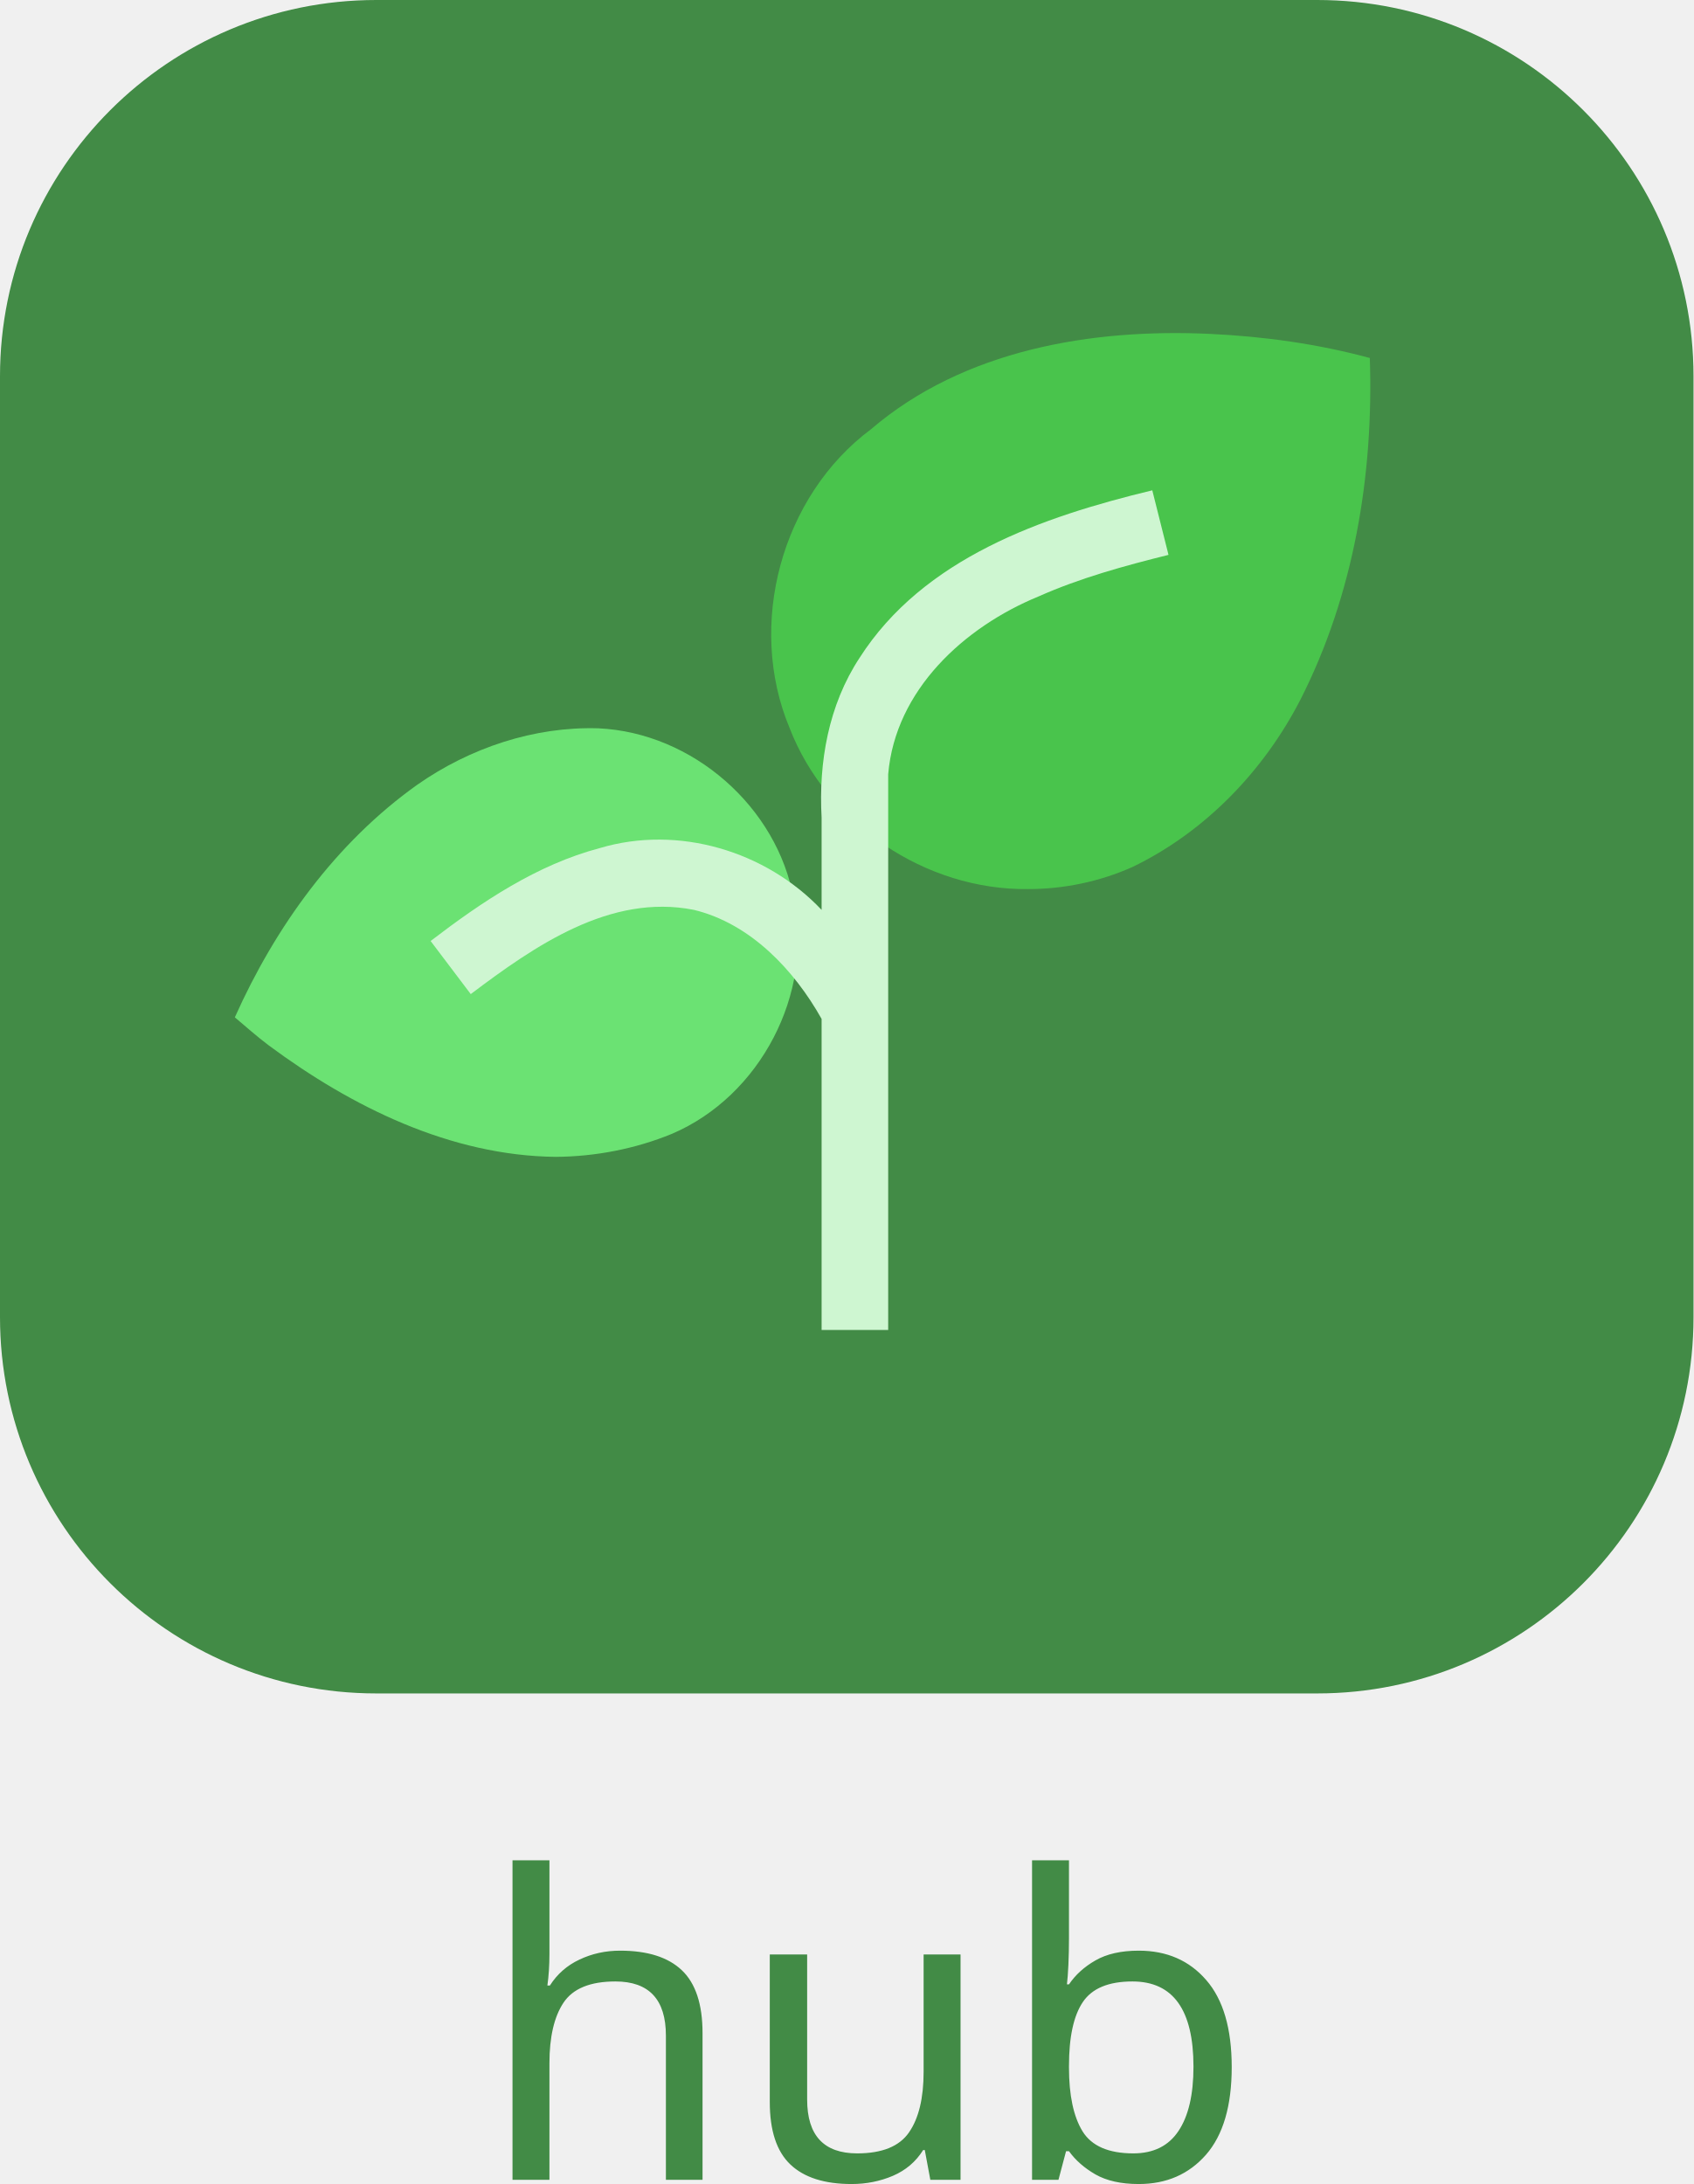
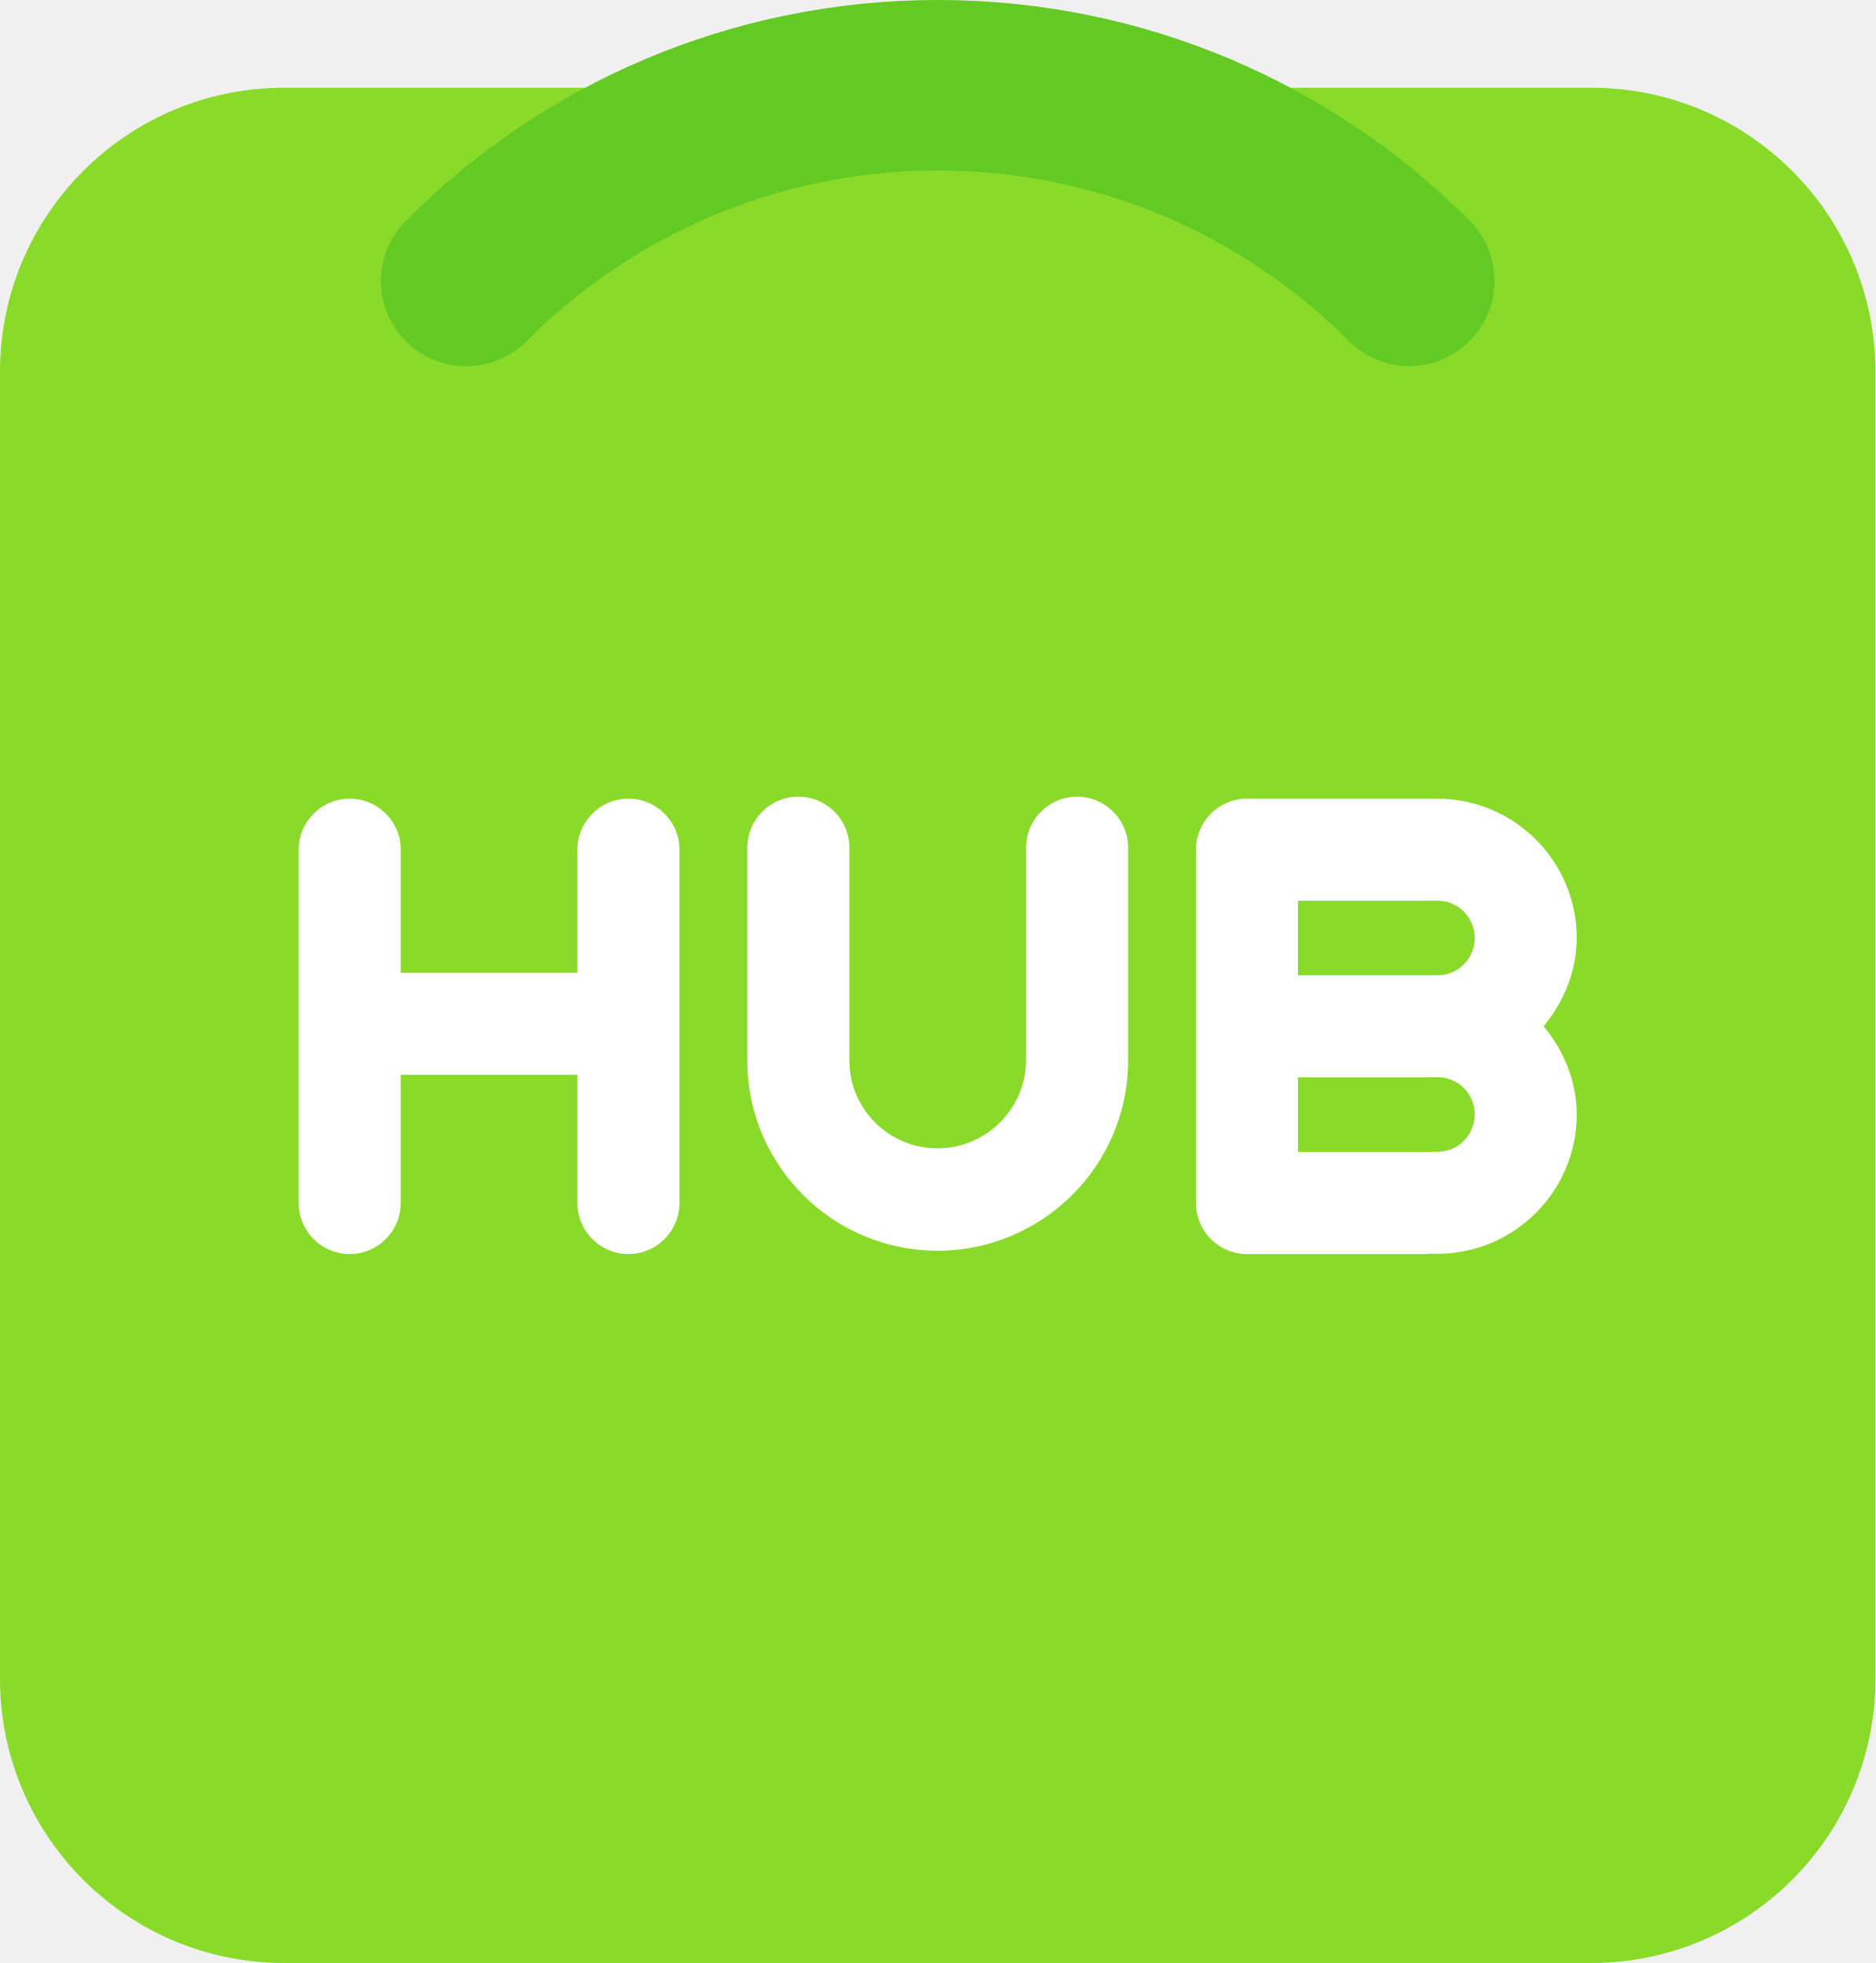
- <svg xmlns="http://www.w3.org/2000/svg" version="1.1" id="svg2" xml:space="preserve" width="241.736" height="311.766" viewBox="0 0 241.736 311.766">
-   <defs id="defs6">
-     <clipPath clipPathUnits="userSpaceOnUse" id="clipPath18">
-       <path d="M 0,600 H 1000 V 0 H 0 Z" id="path16" />
+ <svg xmlns="http://www.w3.org/2000/svg" width="330" height="345.438" viewBox="0 0 87.313 91.397" version="1.1" id="svg4635">
+   <defs id="defs4629">
+     <clipPath clipPathUnits="userSpaceOnUse" id="clipPath1252-5-8">
+       <g id="g1262-5-5" transform="matrix(0.9999989,0,0,0.9999998,279.1917,438.7826)" style="stroke-width:1">
+         <g transform="translate(-25.731,-0.1322636)" id="g1258-4-1" style="stroke-width:1">
+           <g id="g1256-7-2" transform="translate(-95.25)" style="stroke-width:1">
+             <path id="path1254-6-9" d="m 1501.185,130.703 h 60.854 c 7.329,0 13.229,5.9 13.229,13.229 v 60.854 c 0,7.329 -5.9,13.229 -13.229,13.229 h -60.854 c -7.329,0 -13.229,-5.9 -13.229,-13.229 v -60.854 c 0,-7.329 5.9,-13.229 13.229,-13.229 z" style="opacity:1;vector-effect:none;fill:#6d4eff;fill-opacity:1;stroke:none;stroke-width:3.969;stroke-linecap:butt;stroke-linejoin:miter;stroke-miterlimit:4;stroke-dasharray:none;stroke-dashoffset:0;stroke-opacity:1;paint-order:normal" />
+           </g>
+         </g>
+         <g style="stroke-width:0.987" transform="matrix(1.013147,0,0,1.013147,-144.0135,-2.290594)" id="g1260-5-7" />
+       </g>
    </clipPath>
  </defs>
-   <g id="g10" transform="matrix(1.333333,0,0,-1.333333,-564.12,532.6969)">
-     <g id="g869" transform="translate(-3.42122)">
-       <g transform="translate(16.66187,-20.62898)" id="g12">
-         <g clip-path="url(#clipPath18)" id="g14">
-           <g transform="translate(591.1514,279.1377)" id="g20">
-             <path id="path22" style="fill:#428b46;fill-opacity:1;fill-rule:nonzero;stroke:none" d="m 0,0 c 0,-22.25 -18.04,-40.289 -40.29,-40.289 h -100.723 c -22.25,0 -40.289,18.039 -40.289,40.289 v 100.725 c 0,22.251 18.039,40.289 40.289,40.289 H -40.29 C -18.04,141.014 0,122.976 0,100.725 Z" />
-           </g>
-           <g transform="translate(469.3467,296.2959)" id="g24">
-             <path id="path26" d="m 0,0 c -11.269,0.12 -21.847,5.349 -30.73,11.937 -1.256,0.942 -2.426,1.989 -3.626,3 4.34,9.705 10.817,18.703 19.542,24.91 5.619,3.931 12.488,6.244 19.368,6.035 C 14.628,45.422 23.744,37.473 25.489,27.525 27.621,17.472 21.885,6.503 12.445,2.468 8.528,0.856 4.234,0.03 0,0 Z" style="fill:#6be273;fill-opacity:1;fill-rule:nonzero;stroke:none" />
-           </g>
-           <g transform="translate(519.9316,324.9663)" id="g28">
-             <path id="path30" d="m 0,0 c -10.984,-0.147 -21.589,6.987 -25.552,17.247 -4.614,11.048 -0.887,24.827 8.724,31.99 9.931,8.498 23.613,10.798 36.314,10.2 C 25.247,59.165 30.994,58.365 36.566,56.858 36.991,44.328 34.845,31.485 29.122,20.249 25.185,12.612 18.885,6.078 11.114,2.344 7.628,0.796 3.814,-0.003 0,0 Z" style="fill:#49c44c;fill-opacity:1;fill-rule:nonzero;stroke:none" />
-           </g>
-           <g transform="translate(533.21,367.6562)" id="g32">
-             <path id="path34" d="m 0,0 c -11.765,-2.836 -24.493,-7.234 -31.342,-17.941 -3.321,-5.05 -4.389,-11.157 -4.06,-17.102 0,-3.292 0,-6.583 0,-9.875 -5.971,6.313 -15.354,9.113 -23.737,6.618 -6.749,-1.784 -12.644,-5.757 -18.121,-9.95 1.432,-1.895 2.864,-3.791 4.296,-5.686 6.792,5.122 14.921,10.803 23.889,9.019 6.064,-1.463 10.749,-6.456 13.673,-11.677 0,-11.1 0,-22.199 0,-33.299 2.376,0 4.752,0 7.128,0 0,19.83 0,39.66 0,59.49 0.759,9.02 8.133,15.772 16.092,19.04 C -7.719,-9.378 -2.993,-8.086 1.736,-6.91 1.157,-4.607 0.579,-2.303 0,0 Z" style="fill:#cef6d1;fill-opacity:1;fill-rule:nonzero;stroke:none" />
-           </g>
-         </g>
+   <g id="layer1" transform="translate(-27.40325,-138.6645)">
+     <g transform="translate(-147.6983,214.874)" id="g1995-3">
+       <rect rx="13.229" style="opacity:1;vector-effect:none;fill:#89da29;fill-opacity:1;stroke:none;stroke-width:0.265px;stroke-linecap:butt;stroke-linejoin:miter;stroke-miterlimit:4;stroke-dasharray:none;stroke-dashoffset:0;stroke-opacity:1;paint-order:normal" id="rect1094-7" width="87.312" height="87.312" x="175.102" y="-72.125" ry="13.229" />
+       <path transform="matrix(-1,0,0,1,1908.579,-641.4787)" style="opacity:1;vector-effect:none;fill:#63c923;fill-opacity:1;stroke:none;stroke-width:3.969;stroke-linecap:butt;stroke-linejoin:miter;stroke-miterlimit:4;stroke-dasharray:none;stroke-dashoffset:0;stroke-opacity:1;paint-order:normal" clip-path="url(#clipPath1252-5-8)" d="m 1733.477,669.234 c -27.285,-0.125 -54.571,-1.069 -87.312,0 v -23.687 c 43.656,0.205 54.57,-16.166 87.707,-15.981 -0.395,18.871 -0.395,27.099 -0.395,39.667 z" id="path1105-9" />
+       <path id="circle1098-0" d="m 1733.477,669.234 c -27.285,-0.125 -54.571,-1.069 -87.312,0 v -23.687 c 43.656,0.205 54.57,-16.166 87.707,-15.981 -0.395,18.871 -0.395,27.099 -0.395,39.667 z" clip-path="url(#clipPath1252-5-8)" style="opacity:1;vector-effect:none;fill:#59b81c;fill-opacity:1;stroke:none;stroke-width:3.969;stroke-linecap:butt;stroke-linejoin:miter;stroke-miterlimit:4;stroke-dasharray:none;stroke-dashoffset:0;stroke-opacity:1;paint-order:normal" transform="translate(-1471.063,-641.4787)" />
+       <g id="g1102-0" transform="matrix(0.4675073,0,0,0.4675073,90.96687,-78.74145)" style="fill:#ffffff;stroke-width:2.139">
+         <path style="opacity:1;vector-effect:none;fill:#ffffff;fill-opacity:1;stroke:none;stroke-width:3;stroke-linecap:butt;stroke-linejoin:miter;stroke-miterlimit:4;stroke-dasharray:none;stroke-dashoffset:0;stroke-opacity:1;paint-order:normal" d="m 3008.734,149.318 c -4.949,0 -8.98,4.031 -8.98,8.98 v 37.904 0.004 c 0.249,18.258 15.162,33.013 33.477,33.014 18.413,1.6e-4 33.437,-14.907 33.529,-33.303 v -0.004 -37.617 c 0,-4.949 -4.029,-8.979 -8.979,-8.979 -4.949,0 -8.98,4.029 -8.98,8.979 v 37.375 c 0,8.543 -7.023,15.533 -15.57,15.533 -8.555,0 -15.518,-6.908 -15.518,-15.457 v -37.449 c 0,-4.949 -4.029,-8.98 -8.979,-8.98 z m -78.943,0.35 c -4.949,0 -8.98,4.033 -8.98,8.982 v 62.178 c 0,4.949 4.032,8.98 8.98,8.98 4.949,0 8.979,-4.031 8.979,-8.98 v -22.576 h 31.088 v 22.576 c 0,4.949 4.031,8.98 8.98,8.98 4.949,0 8.979,-4.031 8.979,-8.98 v -62.178 c 0,-4.949 -4.029,-8.982 -8.979,-8.982 -4.949,0 -8.98,4.033 -8.98,8.982 v 21.643 h -31.088 v -21.643 c 0,-4.949 -4.029,-8.982 -8.979,-8.982 z m 157.887,0 c -2.474,0 -4.719,1.01 -6.346,2.637 -0.203,0.203 -0.397,0.415 -0.58,0.637 v 0.002 c -0.183,0.222 -0.356,0.451 -0.518,0.689 v 0.002 c -0.969,1.434 -1.537,3.16 -1.537,5.016 v 62.178 c 0,0.618 0.064,1.225 0.184,1.809 0.359,1.751 1.232,3.319 2.451,4.539 0.61,0.61 1.305,1.131 2.068,1.547 v 0 c 0.509,0.277 1.046,0.507 1.607,0.682 v 0 c 0.561,0.175 1.146,0.296 1.748,0.357 v 0 c 0.301,0.031 0.607,0.047 0.916,0.047 h 31.49 c 0.331,0 0.635,-0.055 0.949,-0.09 l 0.359,0.018 c 0.228,0.011 0.451,0.019 0.676,0.023 h 0.014 0.018 c 13.524,-8e-5 24.521,-10.995 24.521,-24.52 v -0.004 c -0.01,-5.72 -2.185,-11.14 -5.822,-15.521 3.638,-4.38 5.812,-9.801 5.822,-15.52 v -0.004 c -1e-4,-13.524 -10.997,-24.519 -24.521,-24.52 h -2.016 z m 33.506,17.955 c 3.643,0 6.564,2.925 6.564,6.568 0,3.643 -2.921,6.564 -6.564,6.564 v 0 h -2.014 -22.51 v -13.127 h 22.512 z m 0,31.051 v 0 c 3.642,0.002 6.561,2.924 6.561,6.566 0,3.643 -2.921,6.564 -6.564,6.564 h -0.018 l -2.016,0.045 h -22.494 v -13.131 h 22.525 z" transform="matrix(0.5659449,0,0,0.5659449,-1443.311,0.2513964)" id="path1100-2" />
      </g>
-       <text y="-166.148" x="477.551" id="text38" style="font-variant:normal;font-weight:normal;font-stretch:normal;font-size:45px;font-family:Rubik;-inkscape-font-specification:Rubik-Regular;writing-mode:lr-tb;fill:#428b46;fill-opacity:1;fill-rule:nonzero;stroke:none" transform="scale(1,-1)">
-         <tspan id="tspan36" y="-166.148" x="477.551 504.866 531.866">hub</tspan>
-       </text>
+       <path style="opacity:1;vector-effect:none;fill:none;fill-opacity:1;stroke:#63c923;stroke-width:7.938;stroke-linecap:round;stroke-linejoin:miter;stroke-miterlimit:4;stroke-dasharray:none;stroke-dashoffset:0;stroke-opacity:1" d="m 196.804,-63.127 c 5.614,-5.63 13.379,-9.114 21.957,-9.114 8.575,0 16.337,3.481 21.95,9.107" id="circle3511-2-2" />
    </g>
  </g>
</svg>
